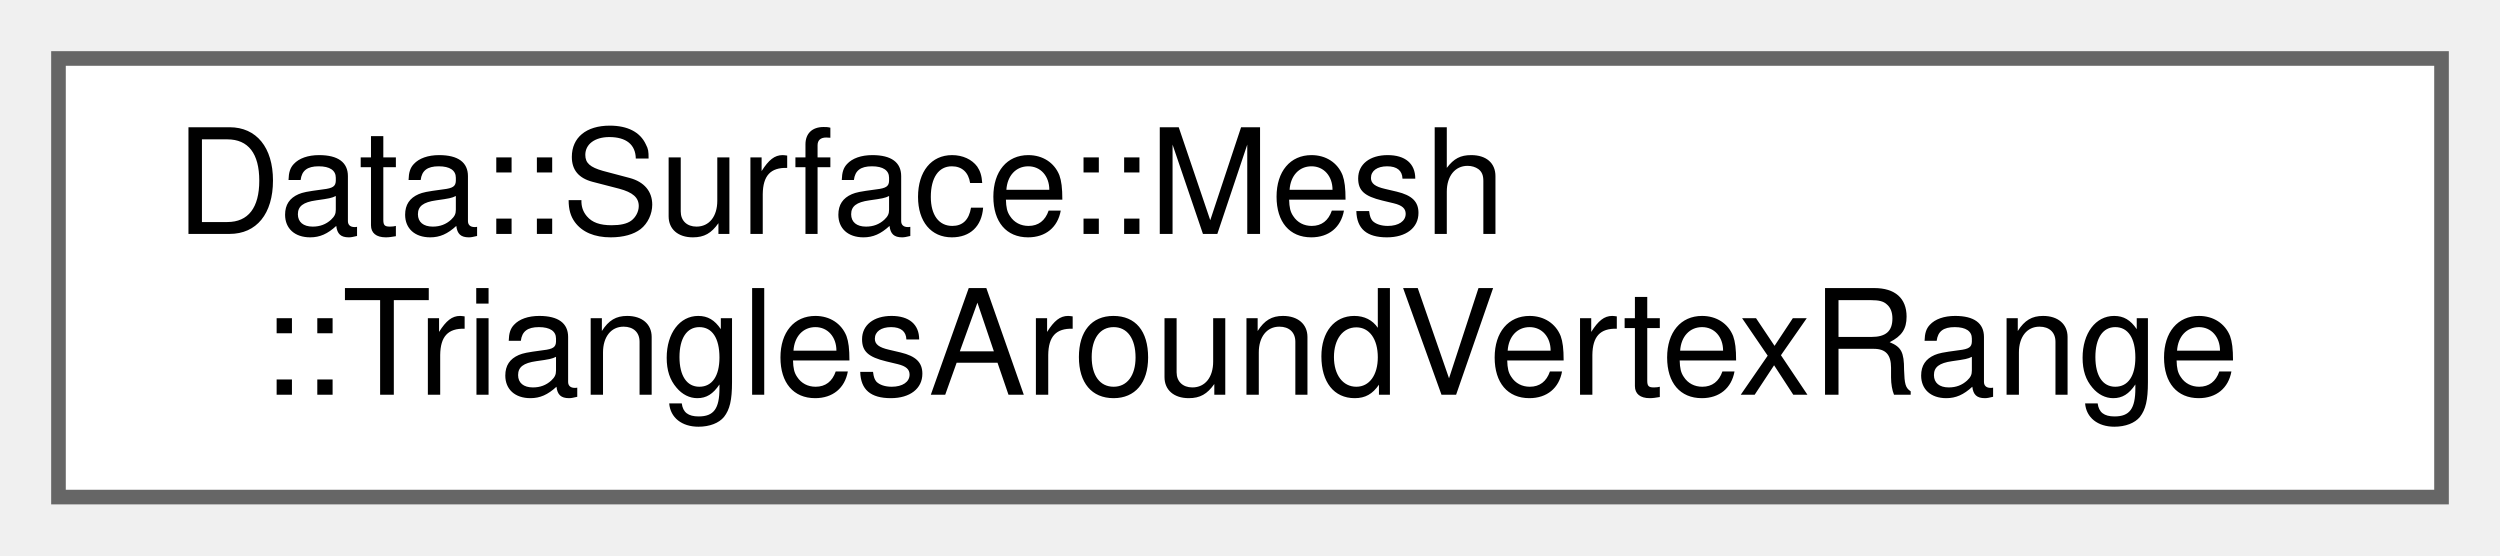
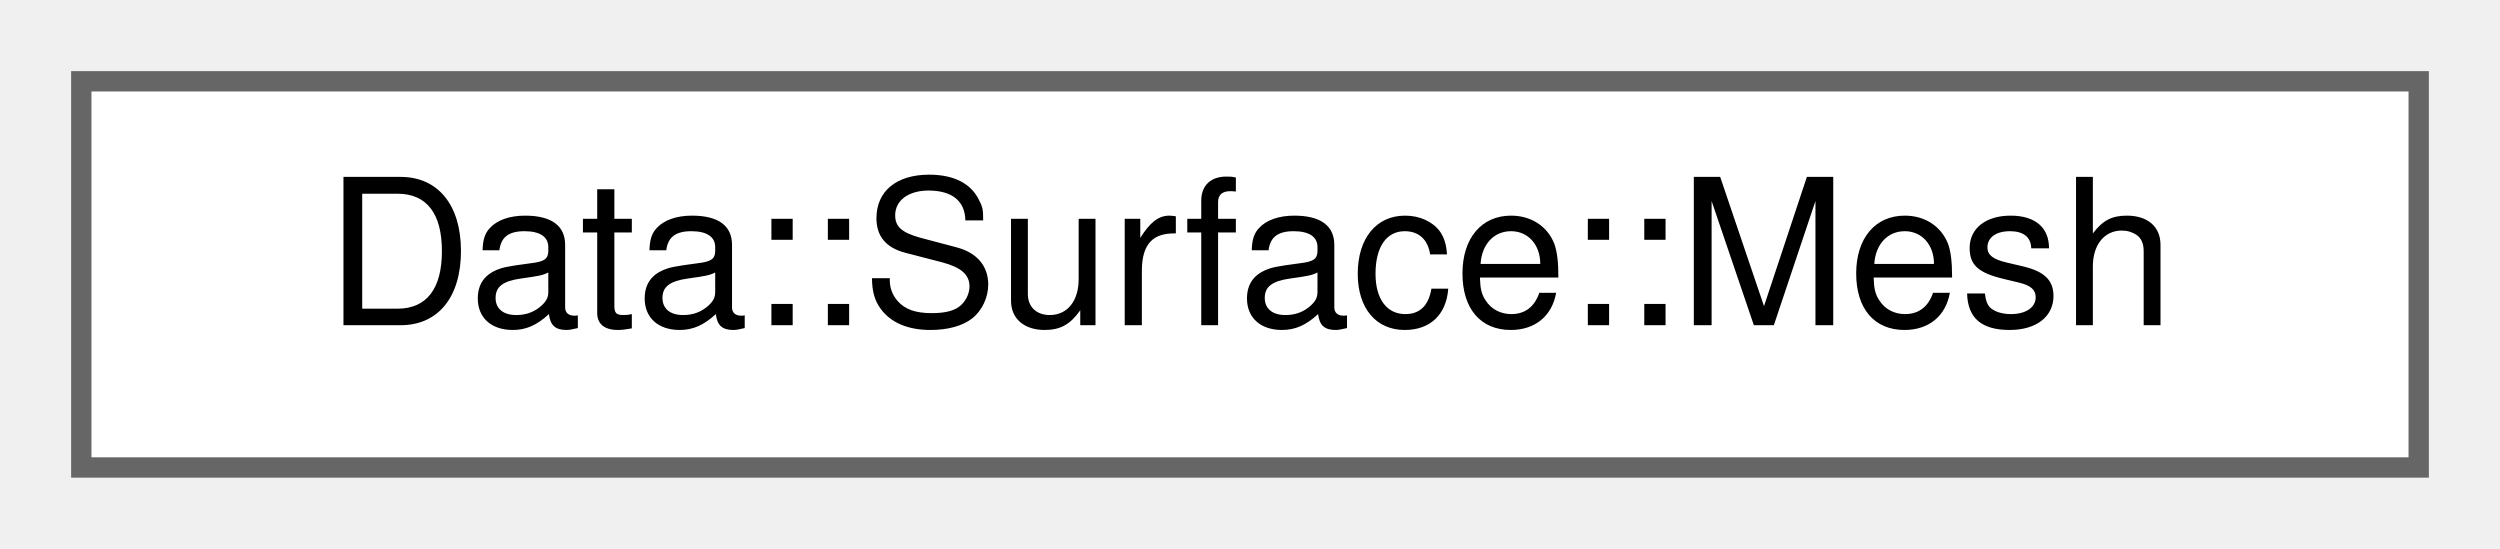
- <svg xmlns="http://www.w3.org/2000/svg" xmlns:xlink="http://www.w3.org/1999/xlink" width="171pt" height="38pt" viewBox="0.00 0.00 171.00 38.00">
-   <g id="graph0" class="graph" transform="scale(1 1) rotate(0) translate(4 34)">
+ <svg xmlns="http://www.w3.org/2000/svg" xmlns:xlink="http://www.w3.org/1999/xlink" width="123pt" height="27pt" viewBox="0.00 0.00 123.00 27.00">
+   <g id="graph0" class="graph" transform="scale(1 1) rotate(0) translate(4 23)">
    <g id="Node000000" class="node">
      <g id="a_Node000000">
-         <a xlink:href="classData_1_1Surface_1_1Mesh_1_1TrianglesAroundVertexRange.html" target="_top" xlink:title="Range to iterate over the triangles around a given vertex.">
-           <polygon fill="white" stroke="#666666" points="163,-30 0,-30 0,0 163,0 163,-30" />
-           <text text-anchor="start" x="8" y="-18" font-family="Helvetica,sans-Serif" font-size="10.00">Data::Surface::Mesh</text>
-           <text text-anchor="middle" x="81.5" y="-7" font-family="Helvetica,sans-Serif" font-size="10.00">::TrianglesAroundVertexRange</text>
+         <a xlink:href="classData_1_1Surface_1_1Mesh.html" target="_top" xlink:title="Class representing a 3D triangular mesh.">
+           <polygon fill="white" stroke="#666666" points="115,-19 0,-19 0,0 115,0 115,-19" />
+           <text text-anchor="middle" x="57.5" y="-7" font-family="Helvetica,sans-Serif" font-size="10.00">Data::Surface::Mesh</text>
        </a>
      </g>
    </g>
  </g>
</svg>
